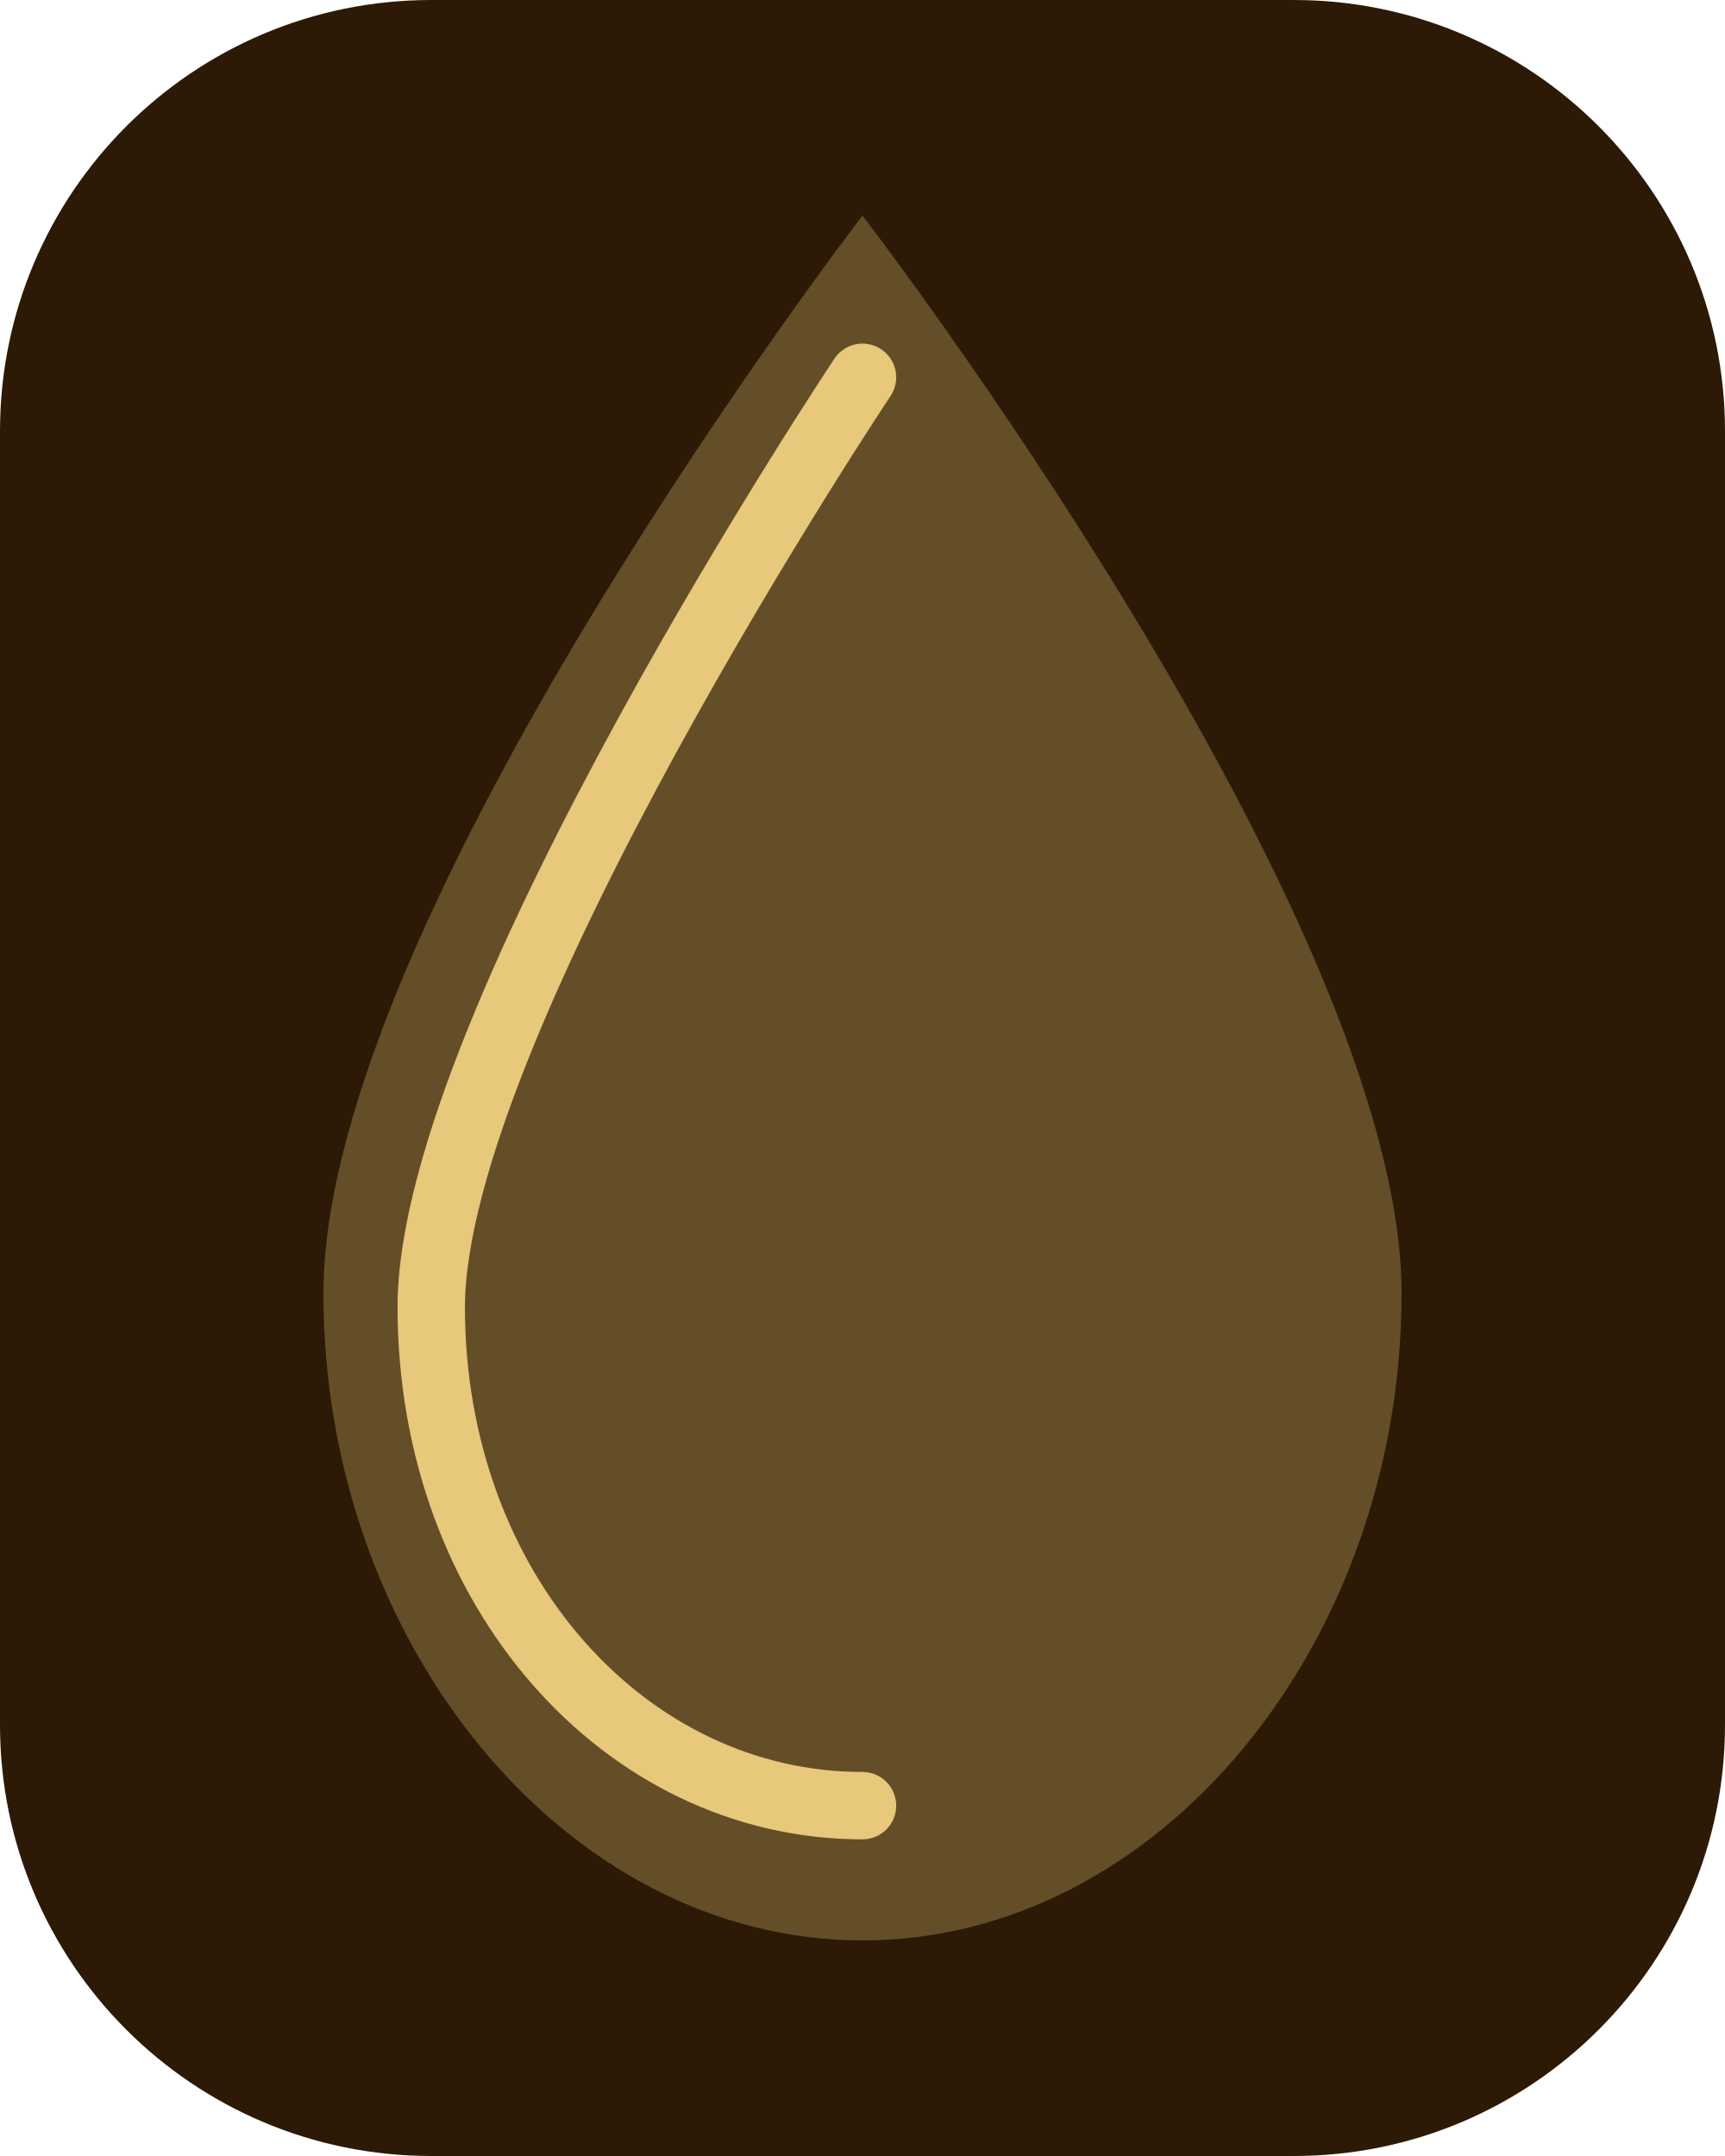
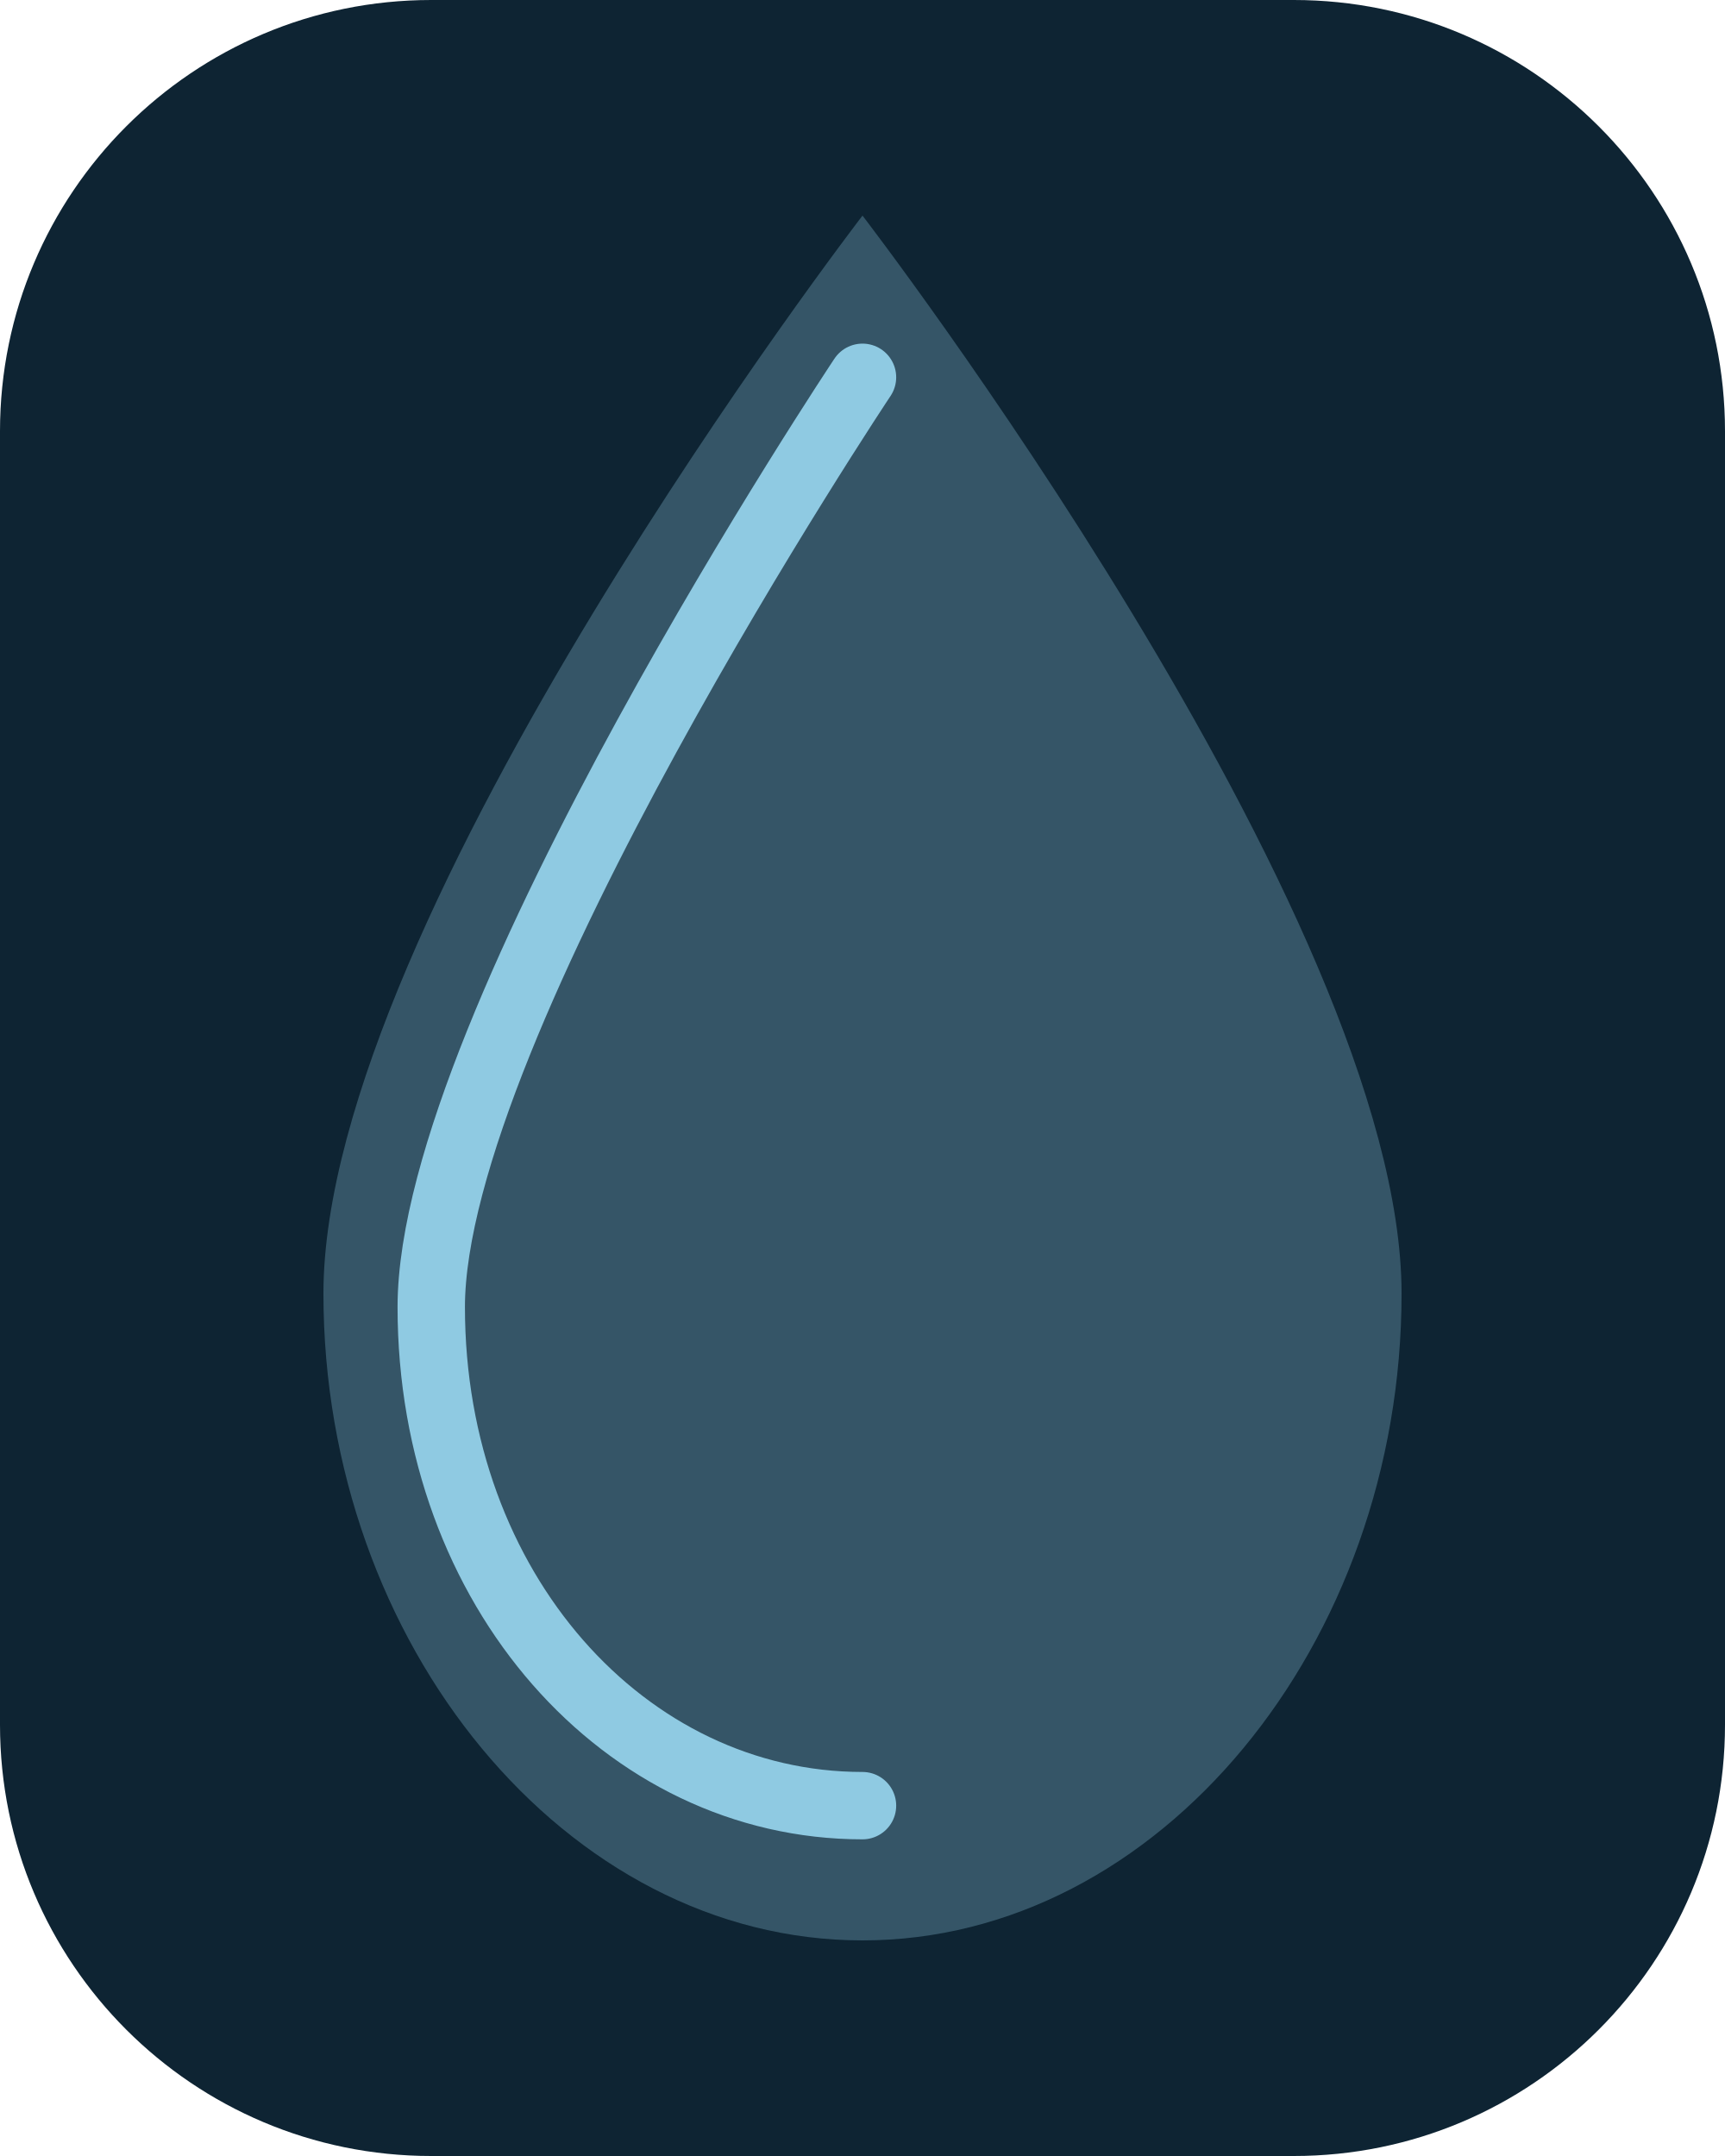
<svg xmlns="http://www.w3.org/2000/svg" viewBox="0 0 64 80">
-   <rect width="64" height="80" rx="16" fill="#2c1a06" />
-   <path d="M32 8C32 8 12 34 12 48C12 61 21 72 32 72C43 72 52 61 52 48C52 34 32 8 32 8Z" fill="#e8c87a" opacity="0.3" />
-   <path d="M32 14C32 14 16 38 16 48.5C16 59 23.2 67 32 67" stroke="#e8c87a" stroke-width="2.5" stroke-linecap="round" fill="none" />
+   <rect width="64" height="80" rx="16" fill="#0e2433" />
+   <path d="M32 8C32 8 12 34 12 48C12 61 21 72 32 72C43 72 52 61 52 48C52 34 32 8 32 8Z" fill="#8fcae2" opacity="0.3" />
+   <path d="M32 14C32 14 16 38 16 48.5C16 59 23.2 67 32 67" stroke="#8fcae2" stroke-width="2.5" stroke-linecap="round" fill="none" />
</svg>
